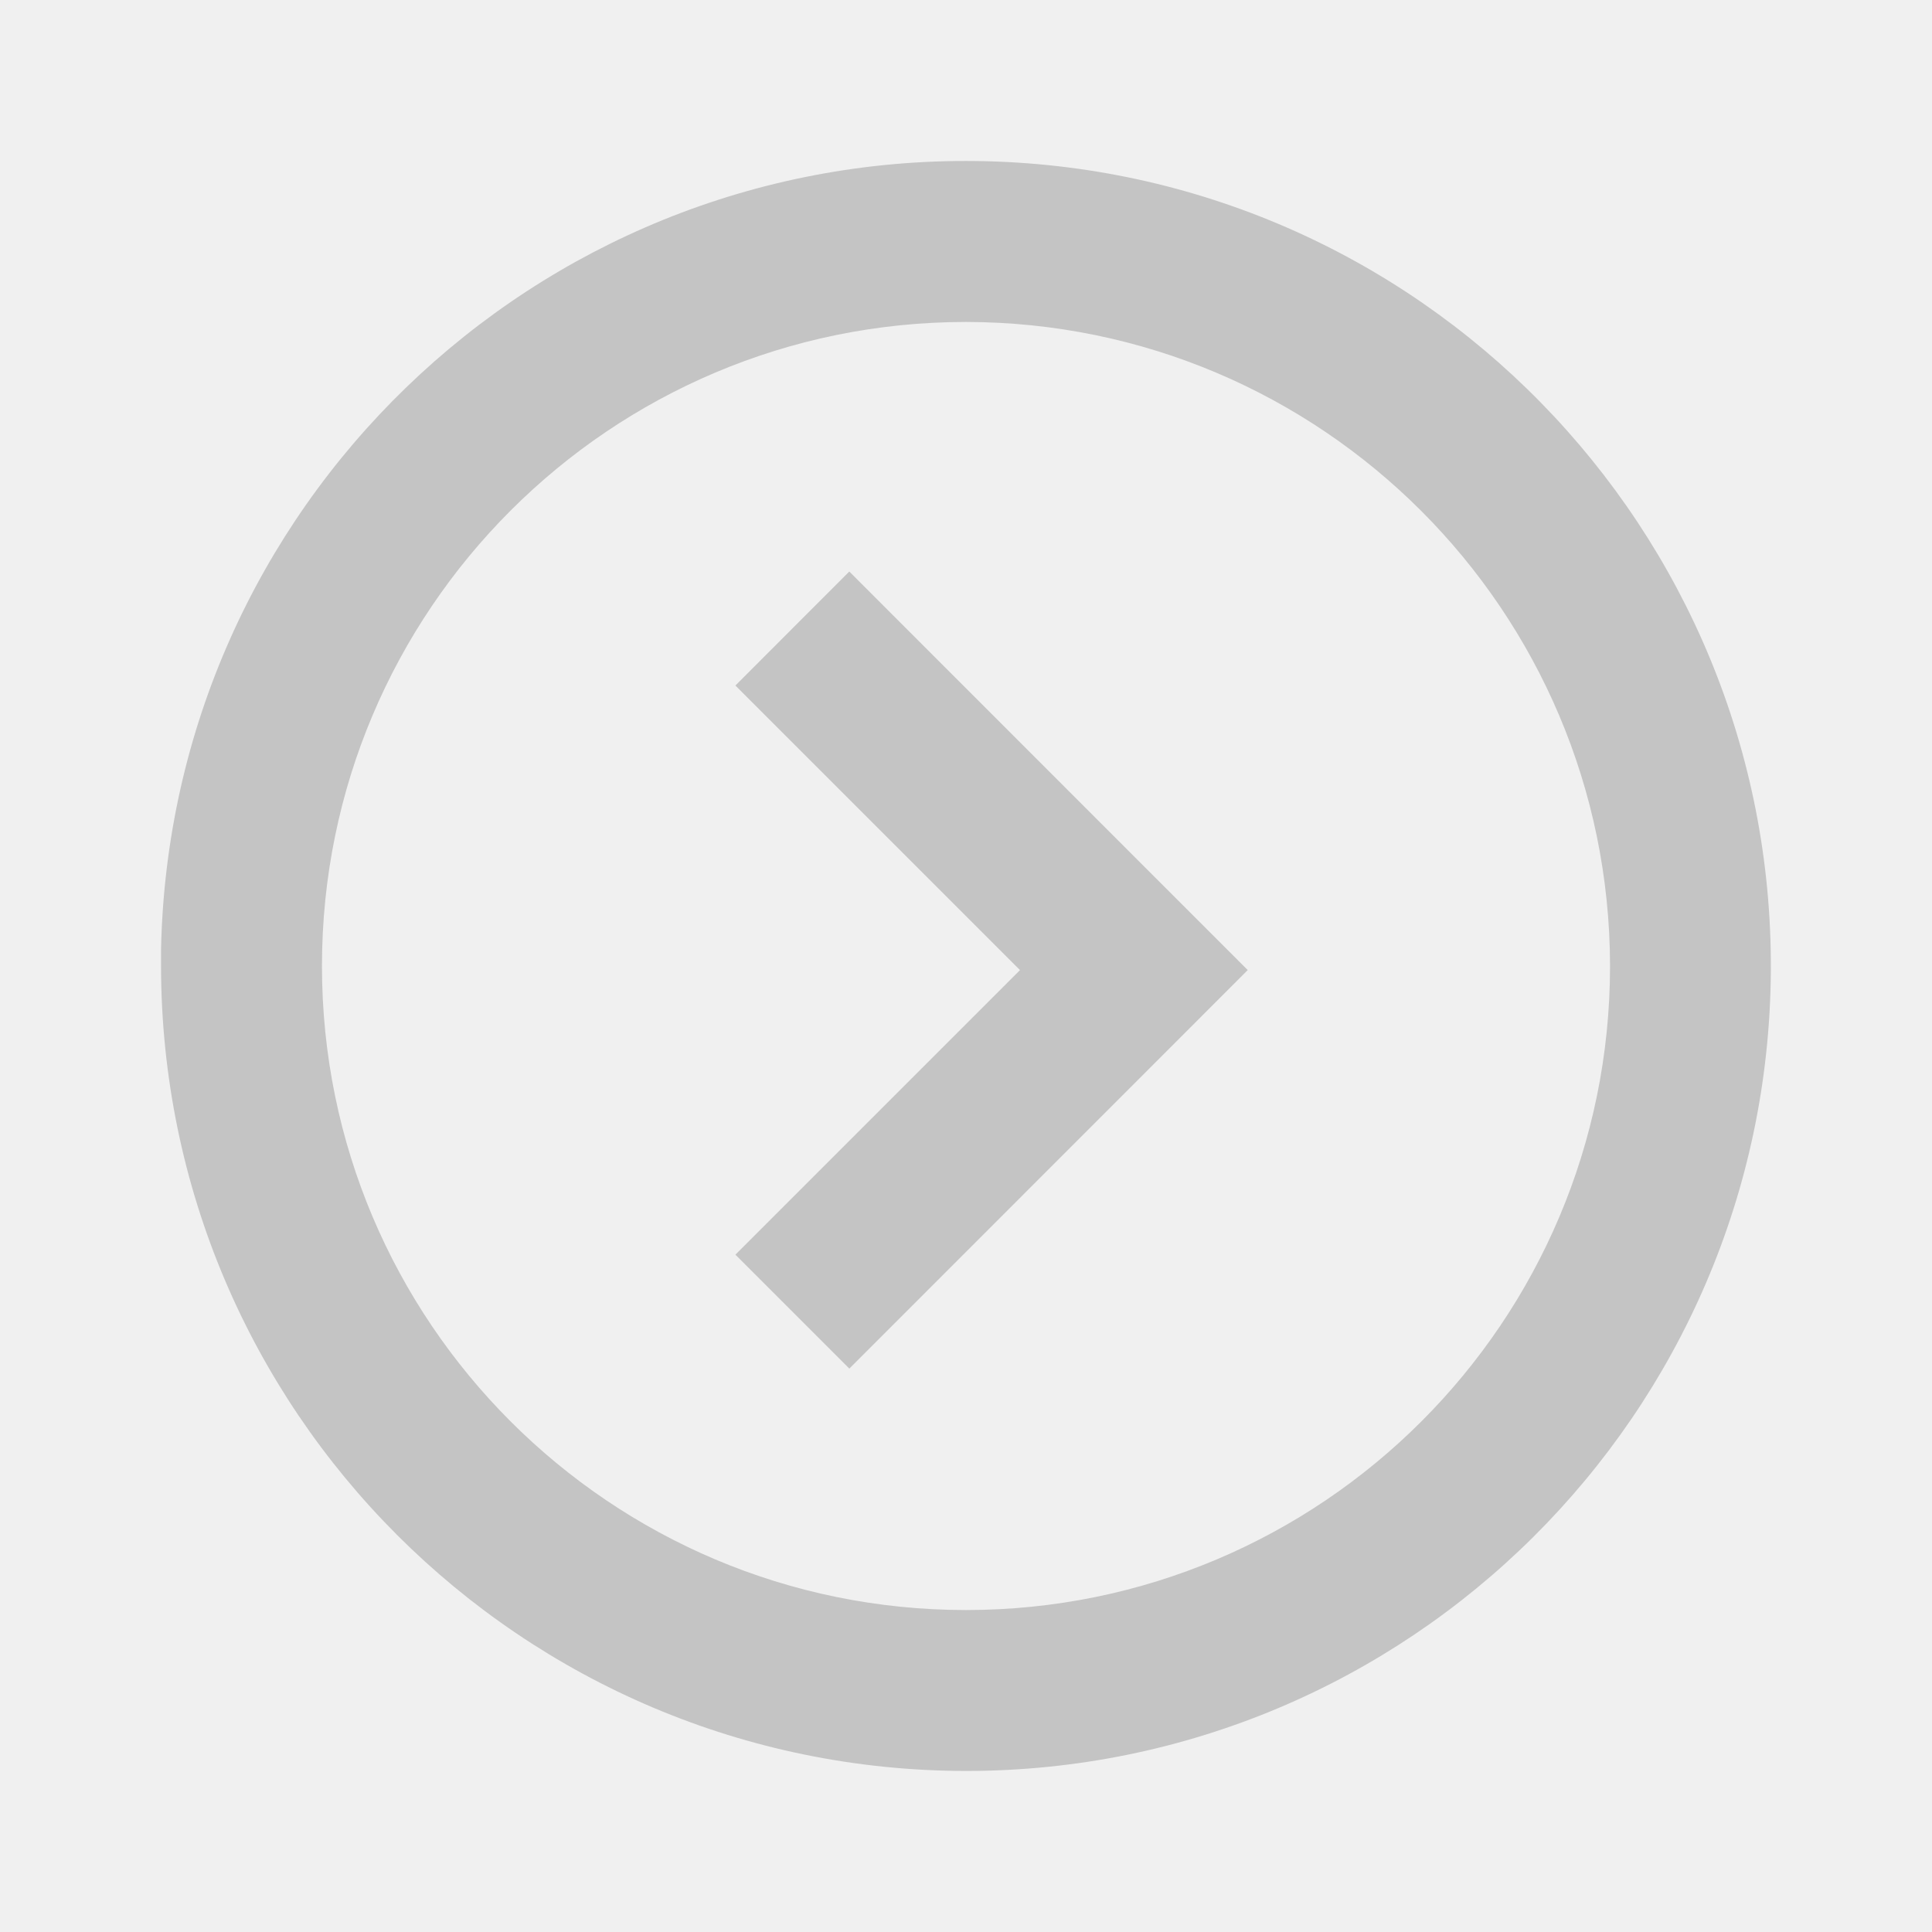
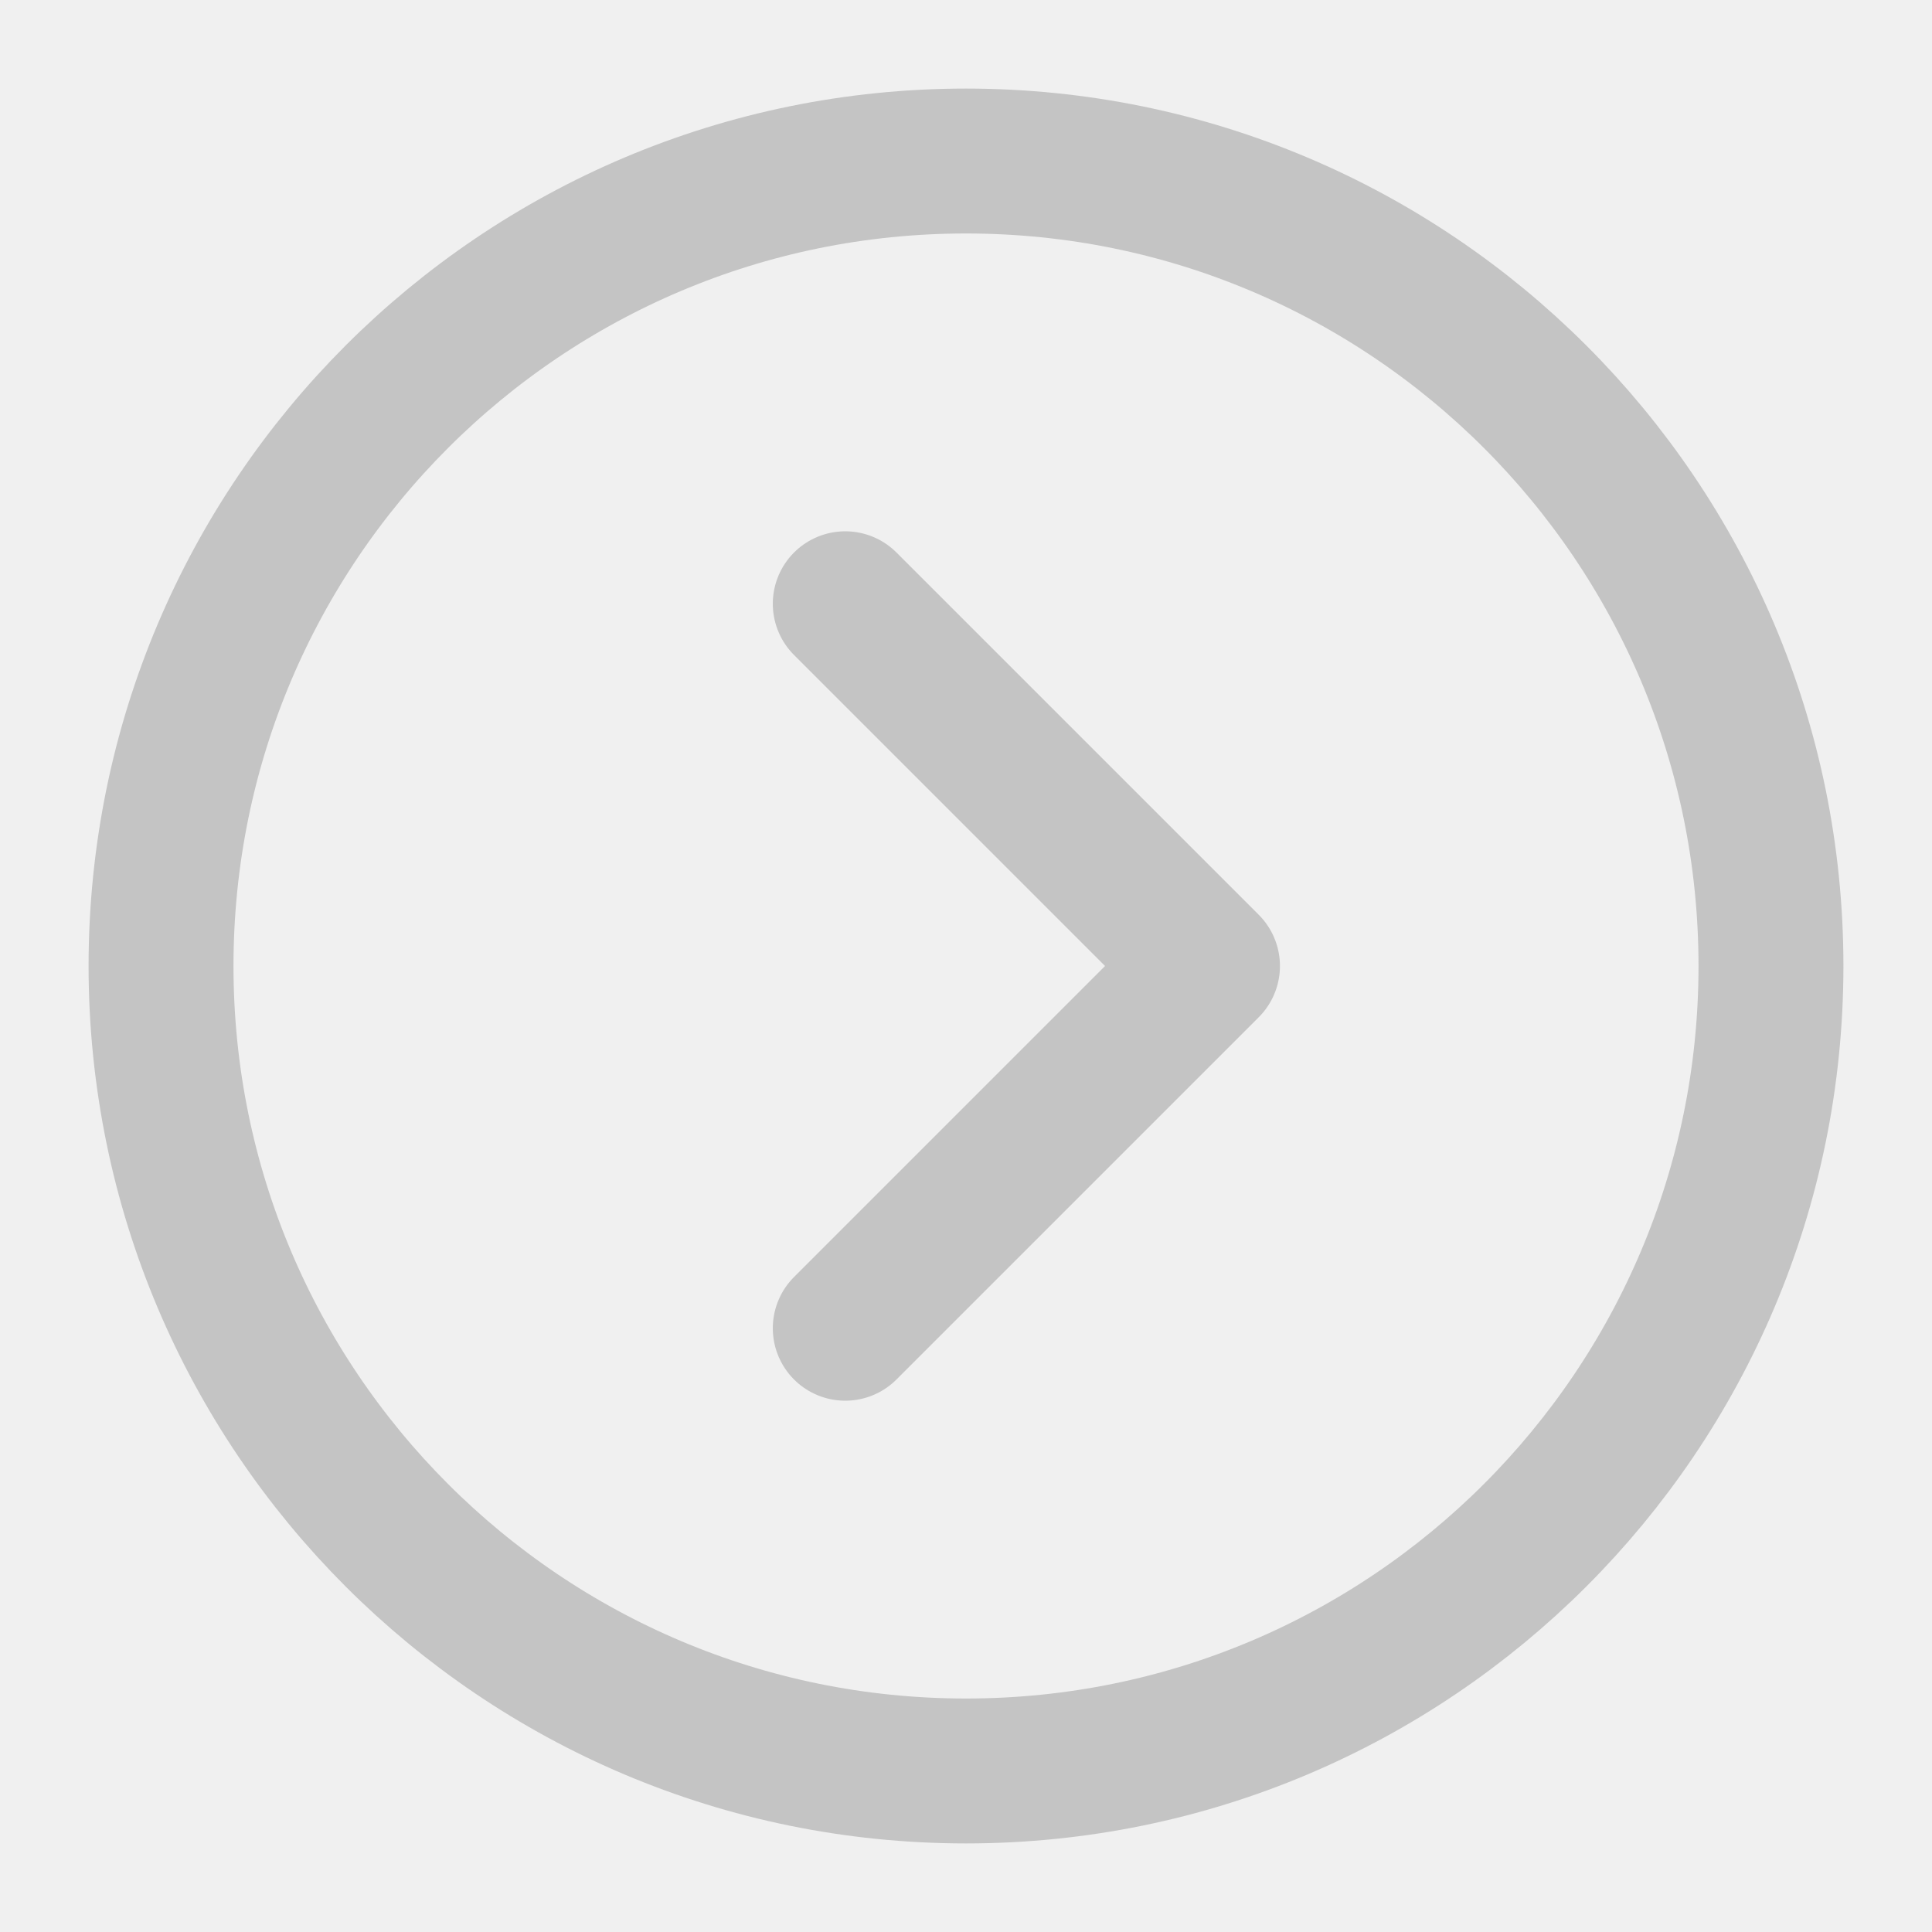
- <svg xmlns="http://www.w3.org/2000/svg" width="17" height="17" viewBox="0 0 17 17" fill="none">
-   <g id="arrow / circle_chevron_right">
-     <path id="arrow / circle_chevron_right_2" d="M8.5 15.583C4.59 15.579 1.421 12.41 1.417 8.5V8.358C1.495 4.466 4.7 1.366 8.593 1.417C12.486 1.469 15.607 4.653 15.582 8.546C15.556 12.44 12.393 15.583 8.5 15.583ZM8.5 2.833C5.37 2.833 2.833 5.37 2.833 8.5C2.833 11.63 5.37 14.167 8.5 14.167C11.63 14.167 14.167 11.63 14.167 8.5C14.163 5.372 11.628 2.837 8.5 2.833ZM7.473 12.042L6.471 11.04L8.975 8.536L6.471 6.032L7.473 5.029L10.979 8.536L7.474 12.042H7.473Z" fill="#C4C4C4" />
-   </g>
+ <svg xmlns="http://www.w3.org/2000/svg" width="20" height="20" viewBox="0 0 20 20" fill="none">
+   <path d="M20 0H0V20H20V0Z" fill="white" fill-opacity="0.01" />
+   <path d="M10 18.333C14.602 18.333 18.333 14.602 18.333 10C18.333 5.398 14.602 1.667 10 1.667C5.397 1.667 1.667 5.398 1.667 10C1.667 14.602 5.397 18.333 10 18.333Z" stroke="#C4C4C4" stroke-width="1.5" stroke-linejoin="round" />
+   <path d="M8.75 13.75L12.5 10L8.75 6.25" stroke="#C4C4C4" stroke-width="1.5" stroke-linecap="round" stroke-linejoin="round" />
</svg>
